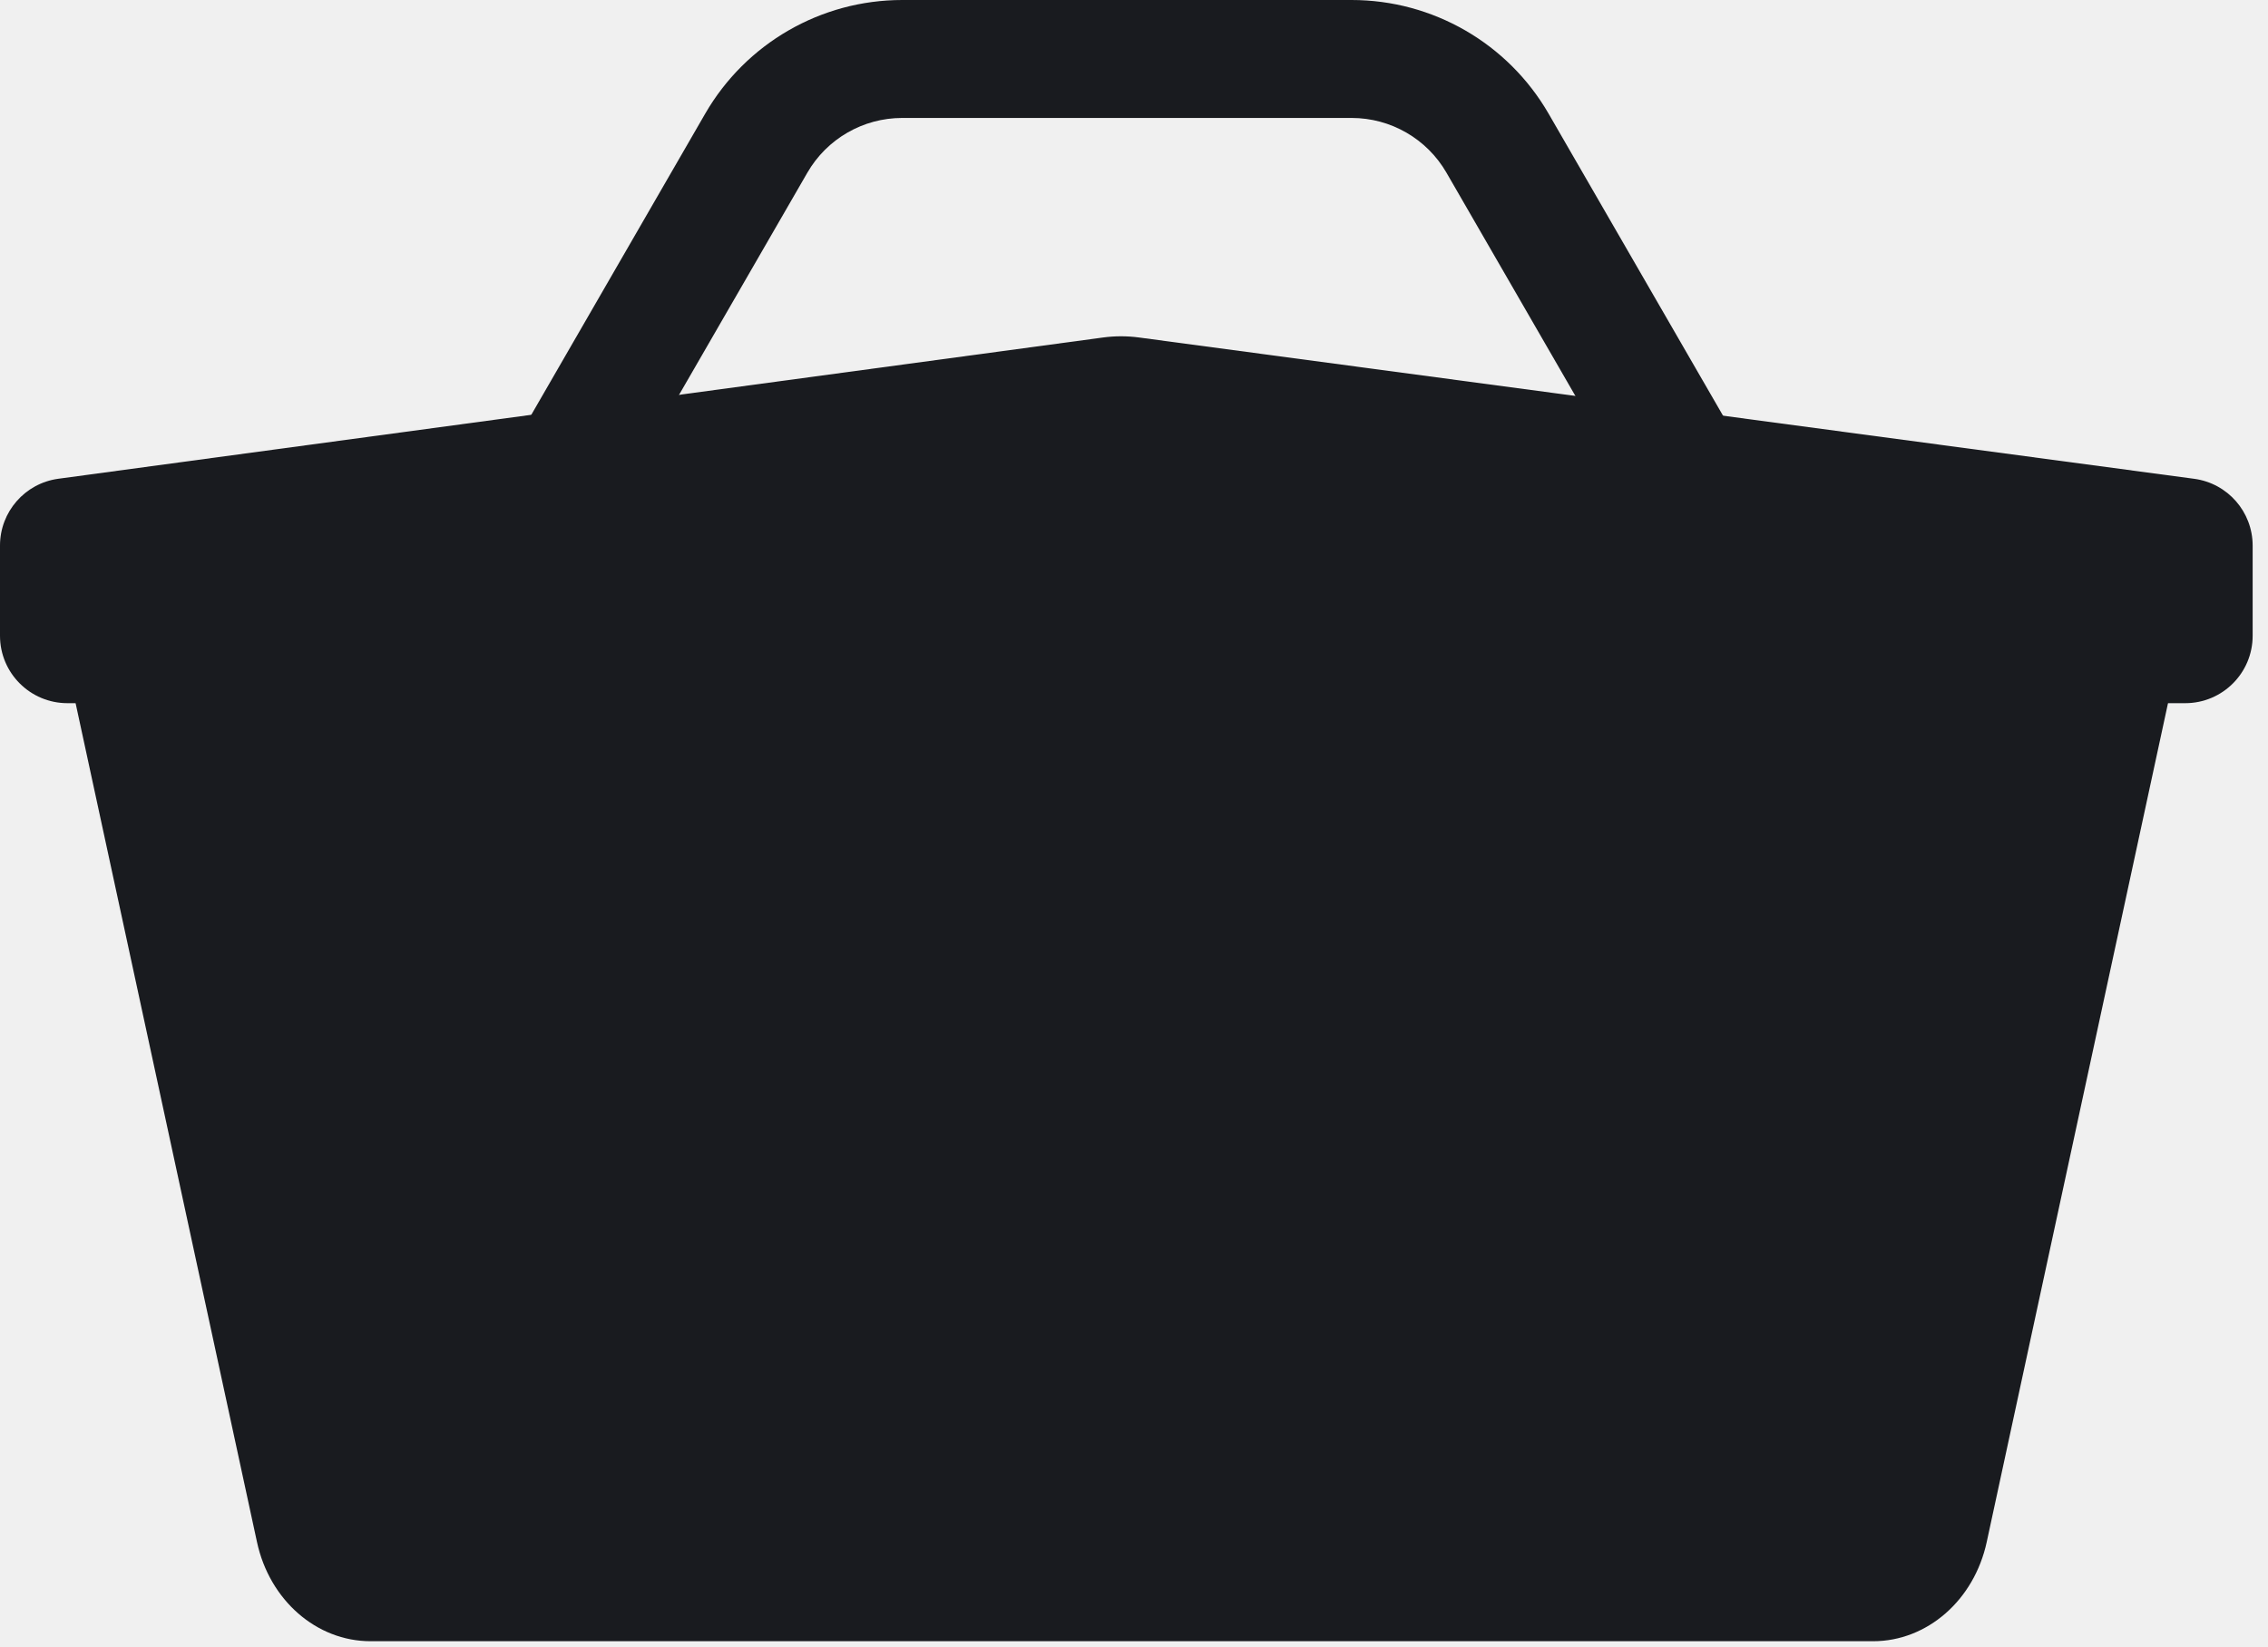
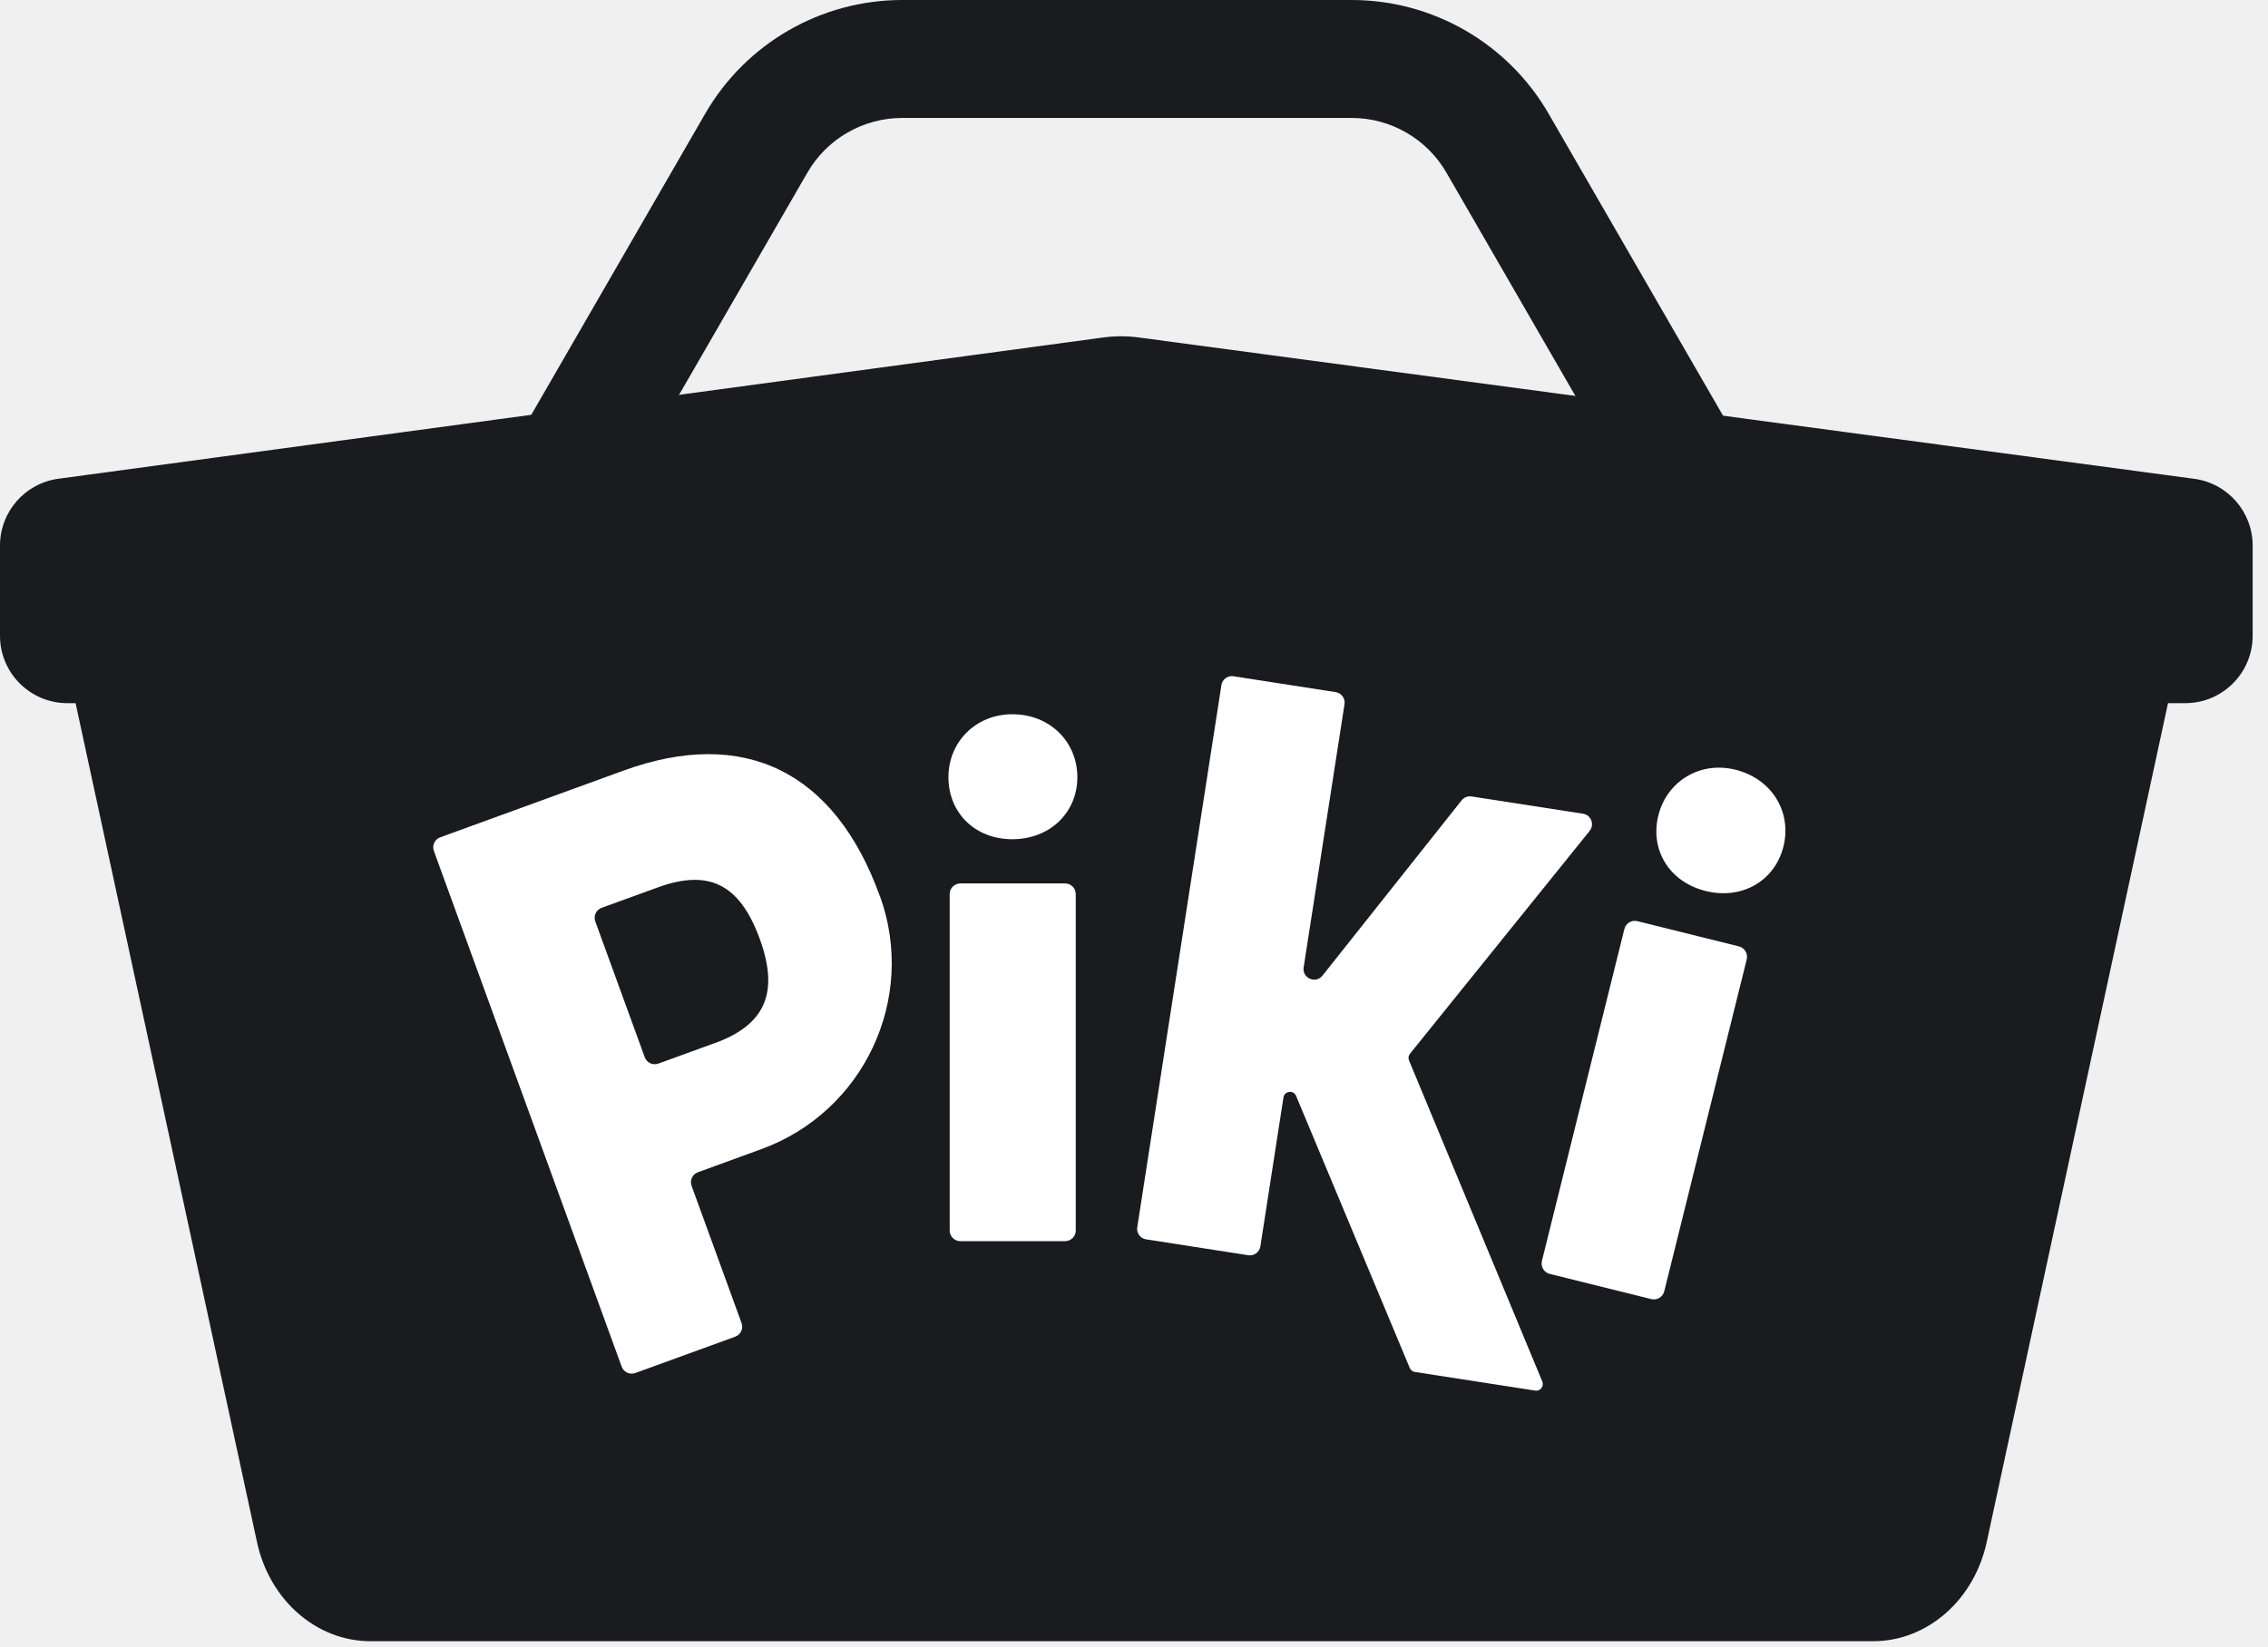
<svg xmlns="http://www.w3.org/2000/svg" width="146" height="106" viewBox="0 0 146 106" fill="none">
  <path d="M0 40.939V35.129C0 32.957 1.606 31.119 3.758 30.828L71 21.733C71.768 21.629 72.547 21.628 73.316 21.731L141.249 30.831C143.404 31.12 145.012 32.959 145.012 35.133V40.939C145.012 43.336 143.069 45.279 140.672 45.279H4.34C1.943 45.279 0 43.336 0 40.939Z" fill="#191B1F" />
  <path d="M140.267 42.02L127.893 99.294C127.086 103.039 124.056 105.682 120.581 105.682H23.855C20.373 105.682 17.35 103.039 16.543 99.294L4.162 42.02H140.267Z" fill="#191B1F" />
  <path d="M87.008 0C92.241 8.97962e-05 97.076 2.792 99.692 7.324L111.497 27.769C112.545 29.585 111.923 31.908 110.107 32.956C108.291 34.005 105.968 33.383 104.919 31.567L93.115 11.121C91.856 8.939 89.527 7.595 87.008 7.595H58.079C55.559 7.595 53.231 8.939 51.972 11.121L38.601 34.28C37.552 36.097 35.23 36.719 33.413 35.67C31.597 34.622 30.974 32.299 32.023 30.483L45.394 7.324C48.01 2.792 52.846 3.97459e-05 58.079 0H87.008Z" fill="#191B1F" />
+   <path d="M68.557 56.886H61.828C61.445 56.886 61.135 57.192 61.135 57.569V79.239C61.135 79.616 61.445 79.922 61.828 79.922H68.557C68.94 79.922 69.25 79.616 69.25 79.239V57.569C69.25 57.192 68.94 56.886 68.557 56.886Z" fill="white" />
+   <path d="M111.938 60.939L105.407 59.316C105.036 59.224 104.659 59.451 104.567 59.823L99.26 81.189C99.167 81.561 99.393 81.938 99.765 82.03L106.296 83.652C106.667 83.744 107.043 83.517 107.136 83.145L112.443 61.78C112.535 61.407 112.309 61.031 111.938 60.939Z" fill="white" />
+   <path d="M65.17 45.992C67.588 45.992 69.353 47.768 69.353 50.046C69.353 52.325 67.588 54.039 65.17 54.039C62.752 54.039 61.055 52.33 61.055 50.046C61.055 47.768 62.819 45.992 65.17 45.992Z" fill="white" />
+   <path d="M56.645 57.698C59.035 64.304 55.606 71.597 49.005 73.998L44.928 75.484C44.571 75.612 44.392 76.003 44.521 76.361L47.737 85.195C47.866 85.552 47.682 85.943 47.33 86.072L40.897 88.412C40.539 88.54 40.148 88.356 40.02 88.004L27.93 54.794C27.801 54.437 27.985 54.046 28.337 53.917L40.132 49.623C47.905 46.792 53.741 49.673 56.639 57.698H56.645ZM46.006 67.174C49.273 65.985 50.167 63.913 48.91 60.462C47.62 56.922 45.627 55.95 42.354 57.139L38.73 58.457C38.372 58.586 38.194 58.977 38.322 59.334L41.505 68.079C41.634 68.436 42.025 68.615 42.382 68.487L46.006 67.169V67.174Z" fill="white" />
+   <path d="M82.62 70.675L81.135 80.257C81.079 80.632 80.727 80.889 80.353 80.827L73.78 79.805C73.406 79.749 73.149 79.398 73.21 79.023L78.627 44.116C78.683 43.742 79.035 43.485 79.409 43.546L85.982 44.568C86.356 44.624 86.613 44.976 86.551 45.35L83.921 62.293C83.815 62.985 84.697 63.37 85.133 62.823L94.09 51.537C94.241 51.347 94.487 51.247 94.733 51.286L101.903 52.397C102.422 52.475 102.662 53.09 102.333 53.503L90.768 67.849C90.667 67.972 90.645 68.14 90.706 68.285L99.284 88.958C99.412 89.265 99.155 89.6 98.826 89.544L91.08 88.344C90.935 88.321 90.812 88.226 90.751 88.087L83.435 70.569C83.268 70.172 82.687 70.245 82.62 70.669V70.675Z" fill="white" />
+   <path d="M111.759 49.574C114.1 50.178 115.369 52.332 114.799 54.541C114.229 56.751 112.099 57.967 109.758 57.363C107.417 56.759 106.198 54.679 106.763 52.476C107.333 50.267 109.481 48.987 111.759 49.574Z" fill="white" />
</svg>
